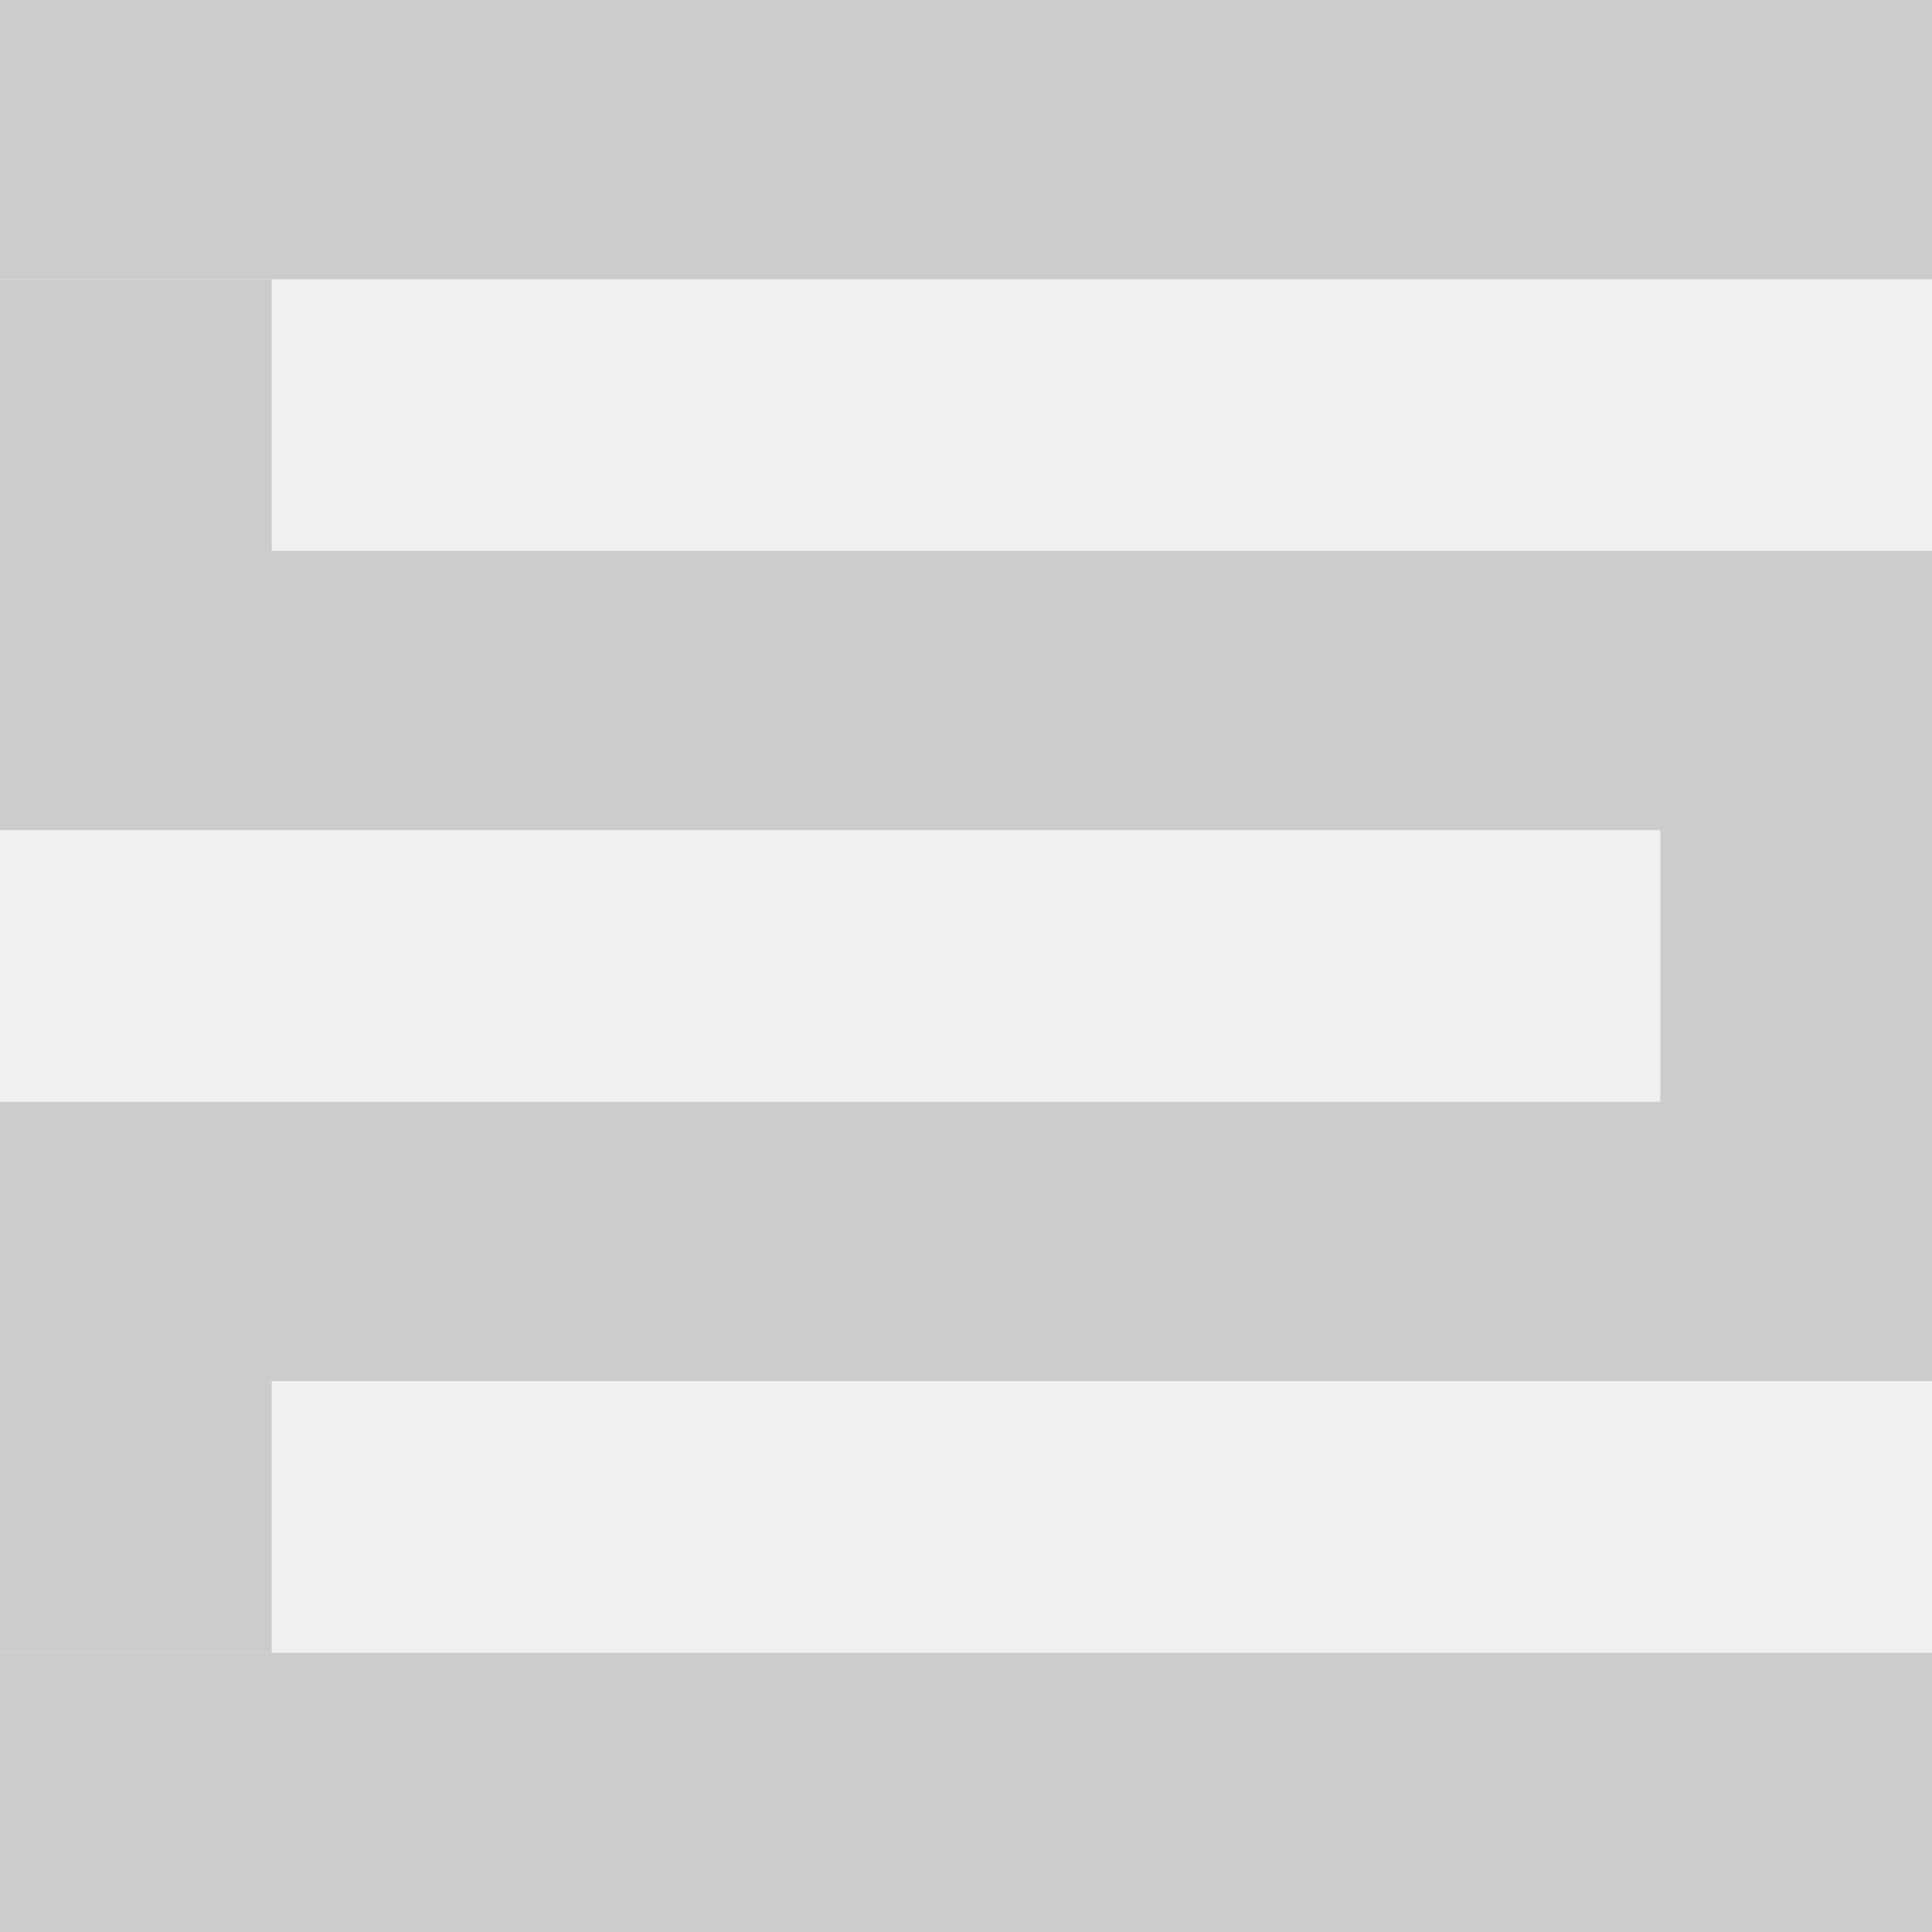
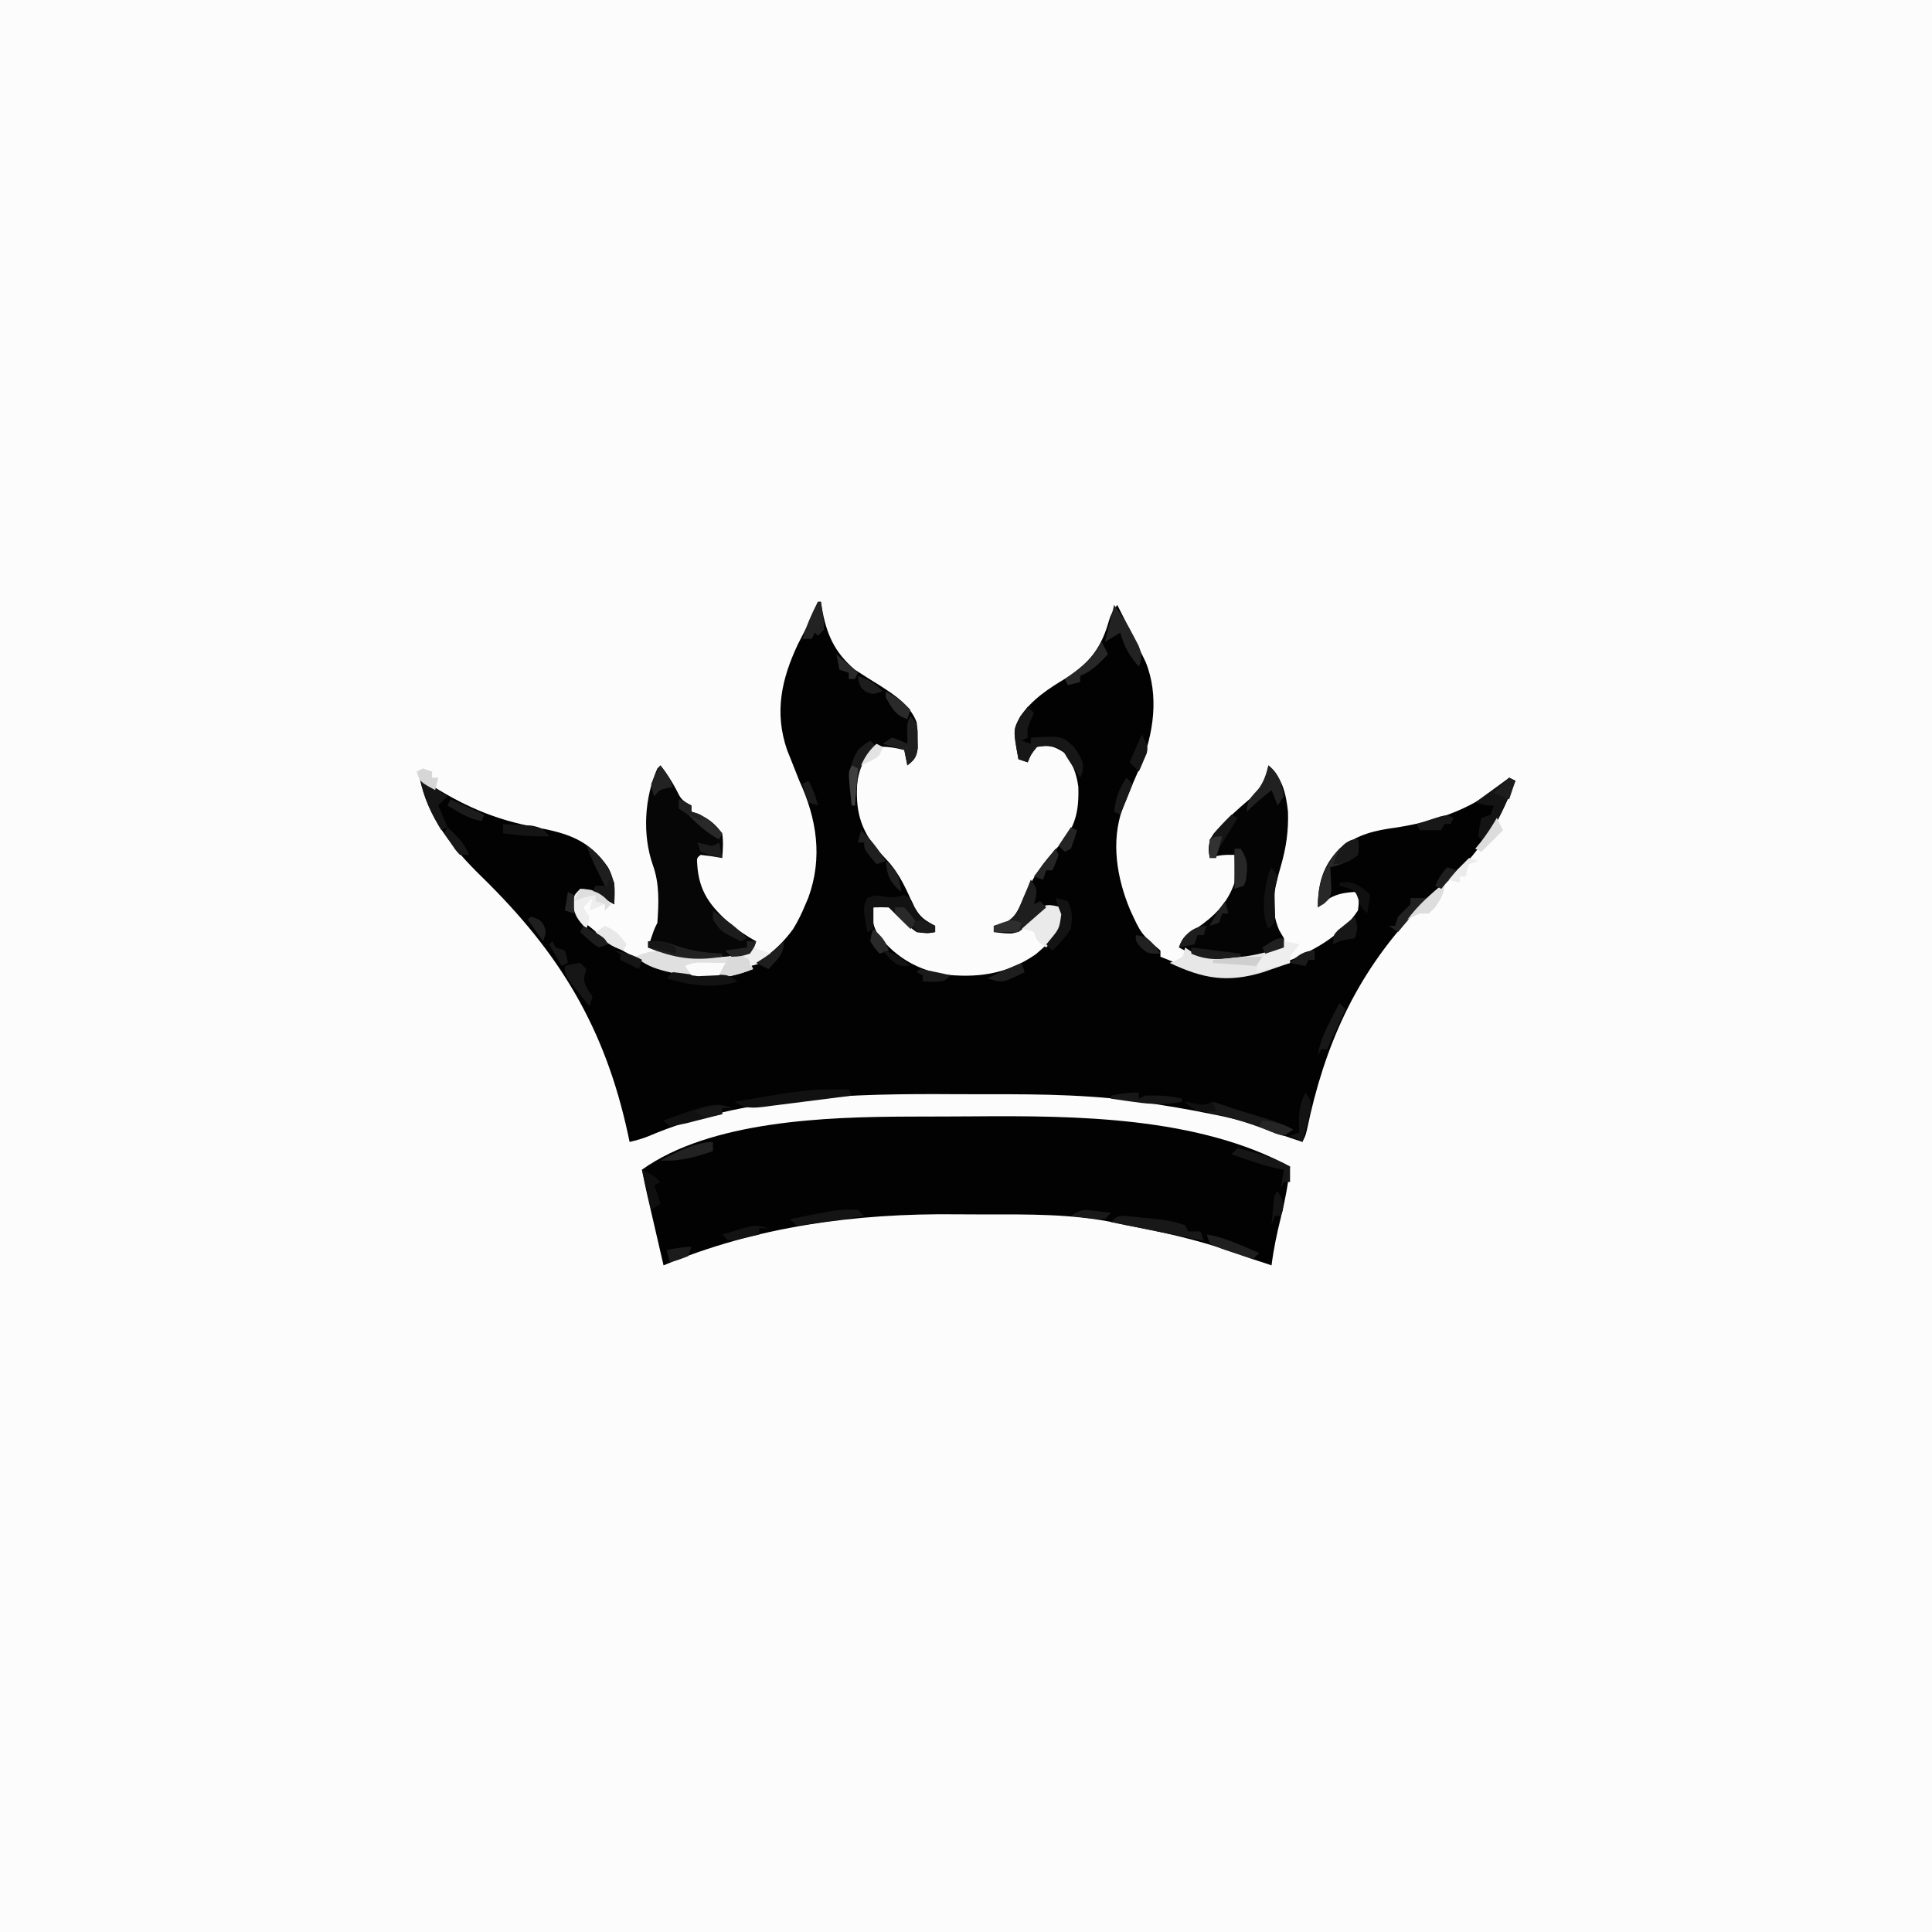
- <svg xmlns="http://www.w3.org/2000/svg" width="512" height="512" viewBox="0 0 512 512" fill="none">
-   <g clip-path="url(#clip0_271_118)">
-     <rect width="512" height="74" fill="#CCCCCC" />
-     <rect y="146" width="512" height="74" fill="#CCCCCC" />
-     <rect y="292" width="512" height="74" fill="#CCCCCC" />
-     <rect y="438" width="512" height="74" fill="#CCCCCC" />
-     <rect y="74" width="72" height="72" fill="#CCCCCC" />
-     <rect y="366" width="72" height="72" fill="#CCCCCC" />
-     <rect x="440" y="220" width="72" height="72" fill="#CCCCCC" />
-   </g>
-   <defs>
-     <clipPath id="clip0_271_118">
-       <rect width="512" height="512" fill="white" />
-     </clipPath>
-   </defs>
+ <svg xmlns="http://www.w3.org/2000/svg" version="1.1" width="626" height="626">
+   <path d="M0 0 C206.58 0 413.16 0 626 0 C626 206.58 626 413.16 626 626 C419.42 626 212.84 626 0 626 C0 419.42 0 212.84 0 0 Z " fill="#FCFCFC" transform="translate(0,0)" />
+   <path d="M0 0 C0.33 0 0.66 0 1 0 C1.098 0.641 1.196 1.281 1.297 1.941 C2.755 10.375 5.313 16.309 12 22 C14.73 23.79 17.496 25.513 20.27 27.234 C25.103 30.36 29.872 33.47 32 39 C32.301 41.691 32.301 41.691 32.312 44.562 C32.329 45.513 32.346 46.463 32.363 47.441 C31.949 50.358 31.278 51.215 29 53 C28.67 51.35 28.34 49.7 28 48 C24.957 47.271 22.133 46.78 19 47 C15.757 49.252 14.237 52.289 13 56 C12.005 65.688 12.855 72.339 19 80 C20.135 81.26 21.281 82.51 22.438 83.75 C26.572 88.195 28.795 93.441 31.227 98.926 C33.154 102.267 34.658 103.238 38 105 C38 105.66 38 106.32 38 107 C35.5 107.438 35.5 107.438 32 107 C28.694 104.651 25.861 101.861 23 99 C21.334 98.959 19.666 98.957 18 99 C17.434 102.153 17.657 104.338 19.137 107.191 C24.213 114.456 31.342 118.816 40.023 120.633 C51.216 122.014 60.976 120.833 70.492 114.285 C73.997 111.351 77.296 108.317 79 104 C78.787 101.258 78.787 101.258 78 99 C74.801 99.078 72.67 99.351 70.324 101.625 C69.763 102.264 69.203 102.904 68.625 103.562 C65.603 106.875 65.603 106.875 62.777 107.461 C60.562 107.438 60.562 107.438 57 107 C57 106.34 57 105.68 57 105 C57.911 104.825 58.823 104.649 59.762 104.469 C64.101 102.501 65.064 99.674 66.812 95.5 C69.752 89.033 73.055 84.302 78.012 79.148 C83.441 73.282 84.666 67.843 84.395 59.914 C83.834 55.771 82.552 52.329 80 49 C76.526 46.684 75.086 46.404 71 47 C69.065 49.391 69.065 49.391 68 52 C67.01 51.67 66.02 51.34 65 51 C63.243 41.506 63.243 41.506 65.5 37.25 C69.404 31.586 74.746 28.118 80.562 24.625 C88.14 19.885 91.989 14.565 94.359 5.98 C95 4 95 4 97 1 C99.738 6.3 102.408 11.627 105 17 C105.396 17.815 105.791 18.629 106.199 19.469 C110.661 30.437 108.767 42.848 104.427 53.447 C103.634 55.305 102.818 57.153 102 59 C101.221 60.893 100.449 62.788 99.688 64.688 C99.382 65.413 99.076 66.139 98.762 66.887 C94.882 77.65 96.862 89.49 101.172 99.805 C104.741 107.578 104.741 107.578 111 113 C111 113.66 111 114.32 111 115 C111.727 115.286 112.454 115.572 113.203 115.867 C114.935 116.569 116.657 117.298 118.359 118.07 C129.641 123.047 139.614 120.764 151 117 C159.944 113.416 169.617 108.298 175 100 C175.334 97.374 175.334 97.374 175 95 C174.67 94.67 174.34 94.34 174 94 C168.706 94.305 165.866 95.368 162 99 C162.032 91.384 163.573 85.551 169 80 C174.792 75.358 180.264 74.086 187.5 73.125 C201.376 70.929 213.444 66.647 224 57 C224.66 57.33 225.32 57.66 226 58 C220.395 72.659 212.351 84.176 200 94 C198.288 95.62 196.628 97.296 195 99 C194.353 99.675 193.706 100.351 193.039 101.047 C174.118 121.362 164.116 143.943 158.493 170.96 C158 173 158 173 157 175 C152.266 173.457 147.584 171.841 142.938 170.051 C136.985 167.884 131.032 166.583 124.812 165.438 C123.823 165.242 122.834 165.047 121.814 164.846 C118.219 164.166 114.614 163.573 111 163 C110.224 162.871 109.448 162.742 108.648 162.608 C90.614 159.681 72.693 159.501 54.477 159.554 C51.173 159.563 47.87 159.556 44.566 159.533 C11.691 159.308 -24.166 160.004 -54.831 173.133 C-56.875 173.95 -58.854 174.522 -61 175 C-61.165 174.221 -61.33 173.442 -61.5 172.639 C-68.98 137.962 -83.707 113.675 -109 89 C-118.375 79.82 -126.384 70.082 -129 57 C-127.983 57.671 -127.983 57.671 -126.945 58.355 C-115.335 65.897 -104.925 70.555 -91.288 73.069 C-80.993 74.99 -74.087 77.17 -68 86 C-65.786 90.026 -65.821 93.448 -66 98 C-67.052 97.319 -68.104 96.639 -69.188 95.938 C-71.903 94.364 -72.705 93.975 -75.938 94.25 C-76.618 94.498 -77.299 94.745 -78 95 C-78.419 97.789 -78.419 97.789 -78 101 C-76.003 103.667 -76.003 103.667 -73 106 C-72.18 106.71 -72.18 106.71 -71.344 107.434 C-60.783 116.047 -45.952 121.887 -32.188 121.355 C-22.184 119.73 -13.857 114.114 -8 106 C-6.407 103.419 -5.155 100.802 -4 98 C-3.7 97.296 -3.399 96.592 -3.09 95.867 C1.658 82.838 -0.371 70.249 -6 58 C-6.934 55.694 -7.851 53.382 -8.75 51.062 C-9.157 50.043 -9.565 49.023 -9.984 47.973 C-14.14 35.81 -11.813 25.102 -6.469 13.746 C-5.454 11.718 -4.422 9.699 -3.367 7.691 C-2.086 5.169 -1.007 2.642 0 0 Z " fill="#020202" transform="translate(265,195)" />
+   <path d="M0 0 C0.662 -0.003 1.325 -0.006 2.007 -0.009 C5.526 -0.023 9.046 -0.033 12.565 -0.037 C15.41 -0.041 18.254 -0.055 21.099 -0.078 C54.299 -0.34 93.914 -0.048 123.875 16.203 C123.262 21.863 122.253 27.247 120.875 32.766 C119.599 37.903 118.538 42.948 117.875 48.203 C116.699 47.811 115.524 47.419 114.312 47.016 C113.061 46.604 113.061 46.604 111.785 46.184 C109.764 45.503 107.751 44.795 105.746 44.066 C98.114 41.363 90.476 39.302 82.562 37.578 C81.675 37.384 80.788 37.19 79.875 36.991 C77.969 36.589 76.059 36.206 74.147 35.837 C71.854 35.393 69.567 34.912 67.287 34.405 C53.184 31.471 38.877 31.676 24.54 31.702 C21.618 31.707 18.697 31.693 15.775 31.661 C-16.842 31.308 -48.786 35.522 -79.125 48.203 C-80.105 43.974 -81.084 39.745 -82.062 35.516 C-82.479 33.718 -82.479 33.718 -82.904 31.885 C-83.172 30.728 -83.439 29.571 -83.715 28.379 C-83.961 27.316 -84.207 26.253 -84.461 25.157 C-85.055 22.512 -85.607 19.864 -86.125 17.203 C-63.884 1.321 -26.319 0.089 0 0 Z " fill="#020202" transform="translate(294.125,361.7969)" />
+   <path d="M0 0 C1.944 2.43 3.52 4.898 5 7.625 C6.762 11.154 6.762 11.154 10 13 C10 13.66 10 14.32 10 15 C10.722 15.227 11.444 15.454 12.188 15.688 C15.726 17.339 17.627 18.882 20 22 C20.417 24.806 20.242 27.141 20 30 C18.866 29.814 17.731 29.629 16.562 29.438 C15.387 29.293 14.211 29.149 13 29 C11.774 30.001 11.774 30.001 11.91 32.004 C12.436 40.832 16.102 45.559 22.562 51.312 C25.23 53.488 27.972 55.348 31 57 C30.438 58.875 30.438 58.875 29 61 C20.424 64.898 9.828 63.905 1.125 61 C-0.591 60.355 -2.303 59.696 -4 59 C-2.125 53.25 -2.125 53.25 -1 51 C-0.552 44.595 -0.27 38.278 -2.5 32.188 C-5.903 22.401 -5.186 10.377 -1 1 C-0.67 0.67 -0.34 0.34 0 0 Z " fill="#060606" transform="translate(214,248)" />
+   <path d="M0 0 C4.494 4.054 5.673 9.059 6.328 14.953 C6.543 21.194 5.735 26.708 4 32.688 C1.879 40.009 0.373 46.272 3.5 53.438 C3.995 54.283 4.49 55.129 5 56 C5 56.99 5 57.98 5 59 C-3.396 63.598 -13.191 64.452 -22.5 62.125 C-24.7 61.135 -26.876 60.144 -29 59 C-27.759 55.278 -26.574 54.865 -23.312 52.812 C-17.605 48.961 -13.209 44.627 -11 38 C-10.933 36.439 -10.915 34.875 -10.938 33.312 C-10.947 32.504 -10.956 31.696 -10.965 30.863 C-10.976 30.248 -10.988 29.634 -11 29 C-14.044 28.918 -16.072 29.024 -19 30 C-19.55 26.859 -19.507 24.767 -17.723 22.066 C-14.07 17.817 -9.988 14.217 -5.73 10.594 C-2.458 7.58 -0.803 4.335 0 0 Z " fill="#040404" transform="translate(411,248)" />
+   <path d="M0 0 C2.475 0.495 2.475 0.495 5 1 C4.505 1.619 4.01 2.237 3.5 2.875 C1.808 4.839 1.808 4.839 2 7 C0.127 7.652 -1.749 8.296 -3.625 8.938 C-4.669 9.297 -5.713 9.657 -6.789 10.027 C-18.326 13.522 -26.208 12.113 -37 7 C-36.361 6.732 -35.721 6.464 -35.062 6.188 C-32.669 5.113 -32.669 5.113 -32 2 C-31.01 2.66 -30.02 3.32 -29 4 C-20.723 6.184 -12.099 5.458 -4 3 C-2.668 2.66 -1.335 2.325 0 2 C0 1.34 0 0.68 0 0 Z " fill="#E7E7E7" transform="translate(416,305)" />
+   <path d="M0 0 C3.052 0.641 5.974 0.597 9.09 0.59 C10.284 0.592 11.477 0.595 12.707 0.598 C15.968 0.474 19.014 0.081 22.215 -0.535 C22.875 1.115 23.535 2.765 24.215 4.465 C14.735 8.23 7.682 8.001 -2.098 5.652 C-2.792 5.487 -3.486 5.322 -4.201 5.152 C-7.992 4.173 -10.855 3.093 -13.785 0.465 C-8.977 -2.012 -5.106 -1.531 0 0 Z " fill="#E0E0E0" transform="translate(219.7852,309.5352)" />
+   <path d="M0 0 C0.875 2 0.875 2 1 5 C-0.737 7.891 -2.81 10.442 -5 13 C-8 11 -8 11 -9 8 C-11.015 7.267 -11.015 7.267 -13 7 C-12.046 5.851 -11.086 4.706 -10.125 3.562 C-9.591 2.924 -9.058 2.286 -8.508 1.629 C-5.632 -1.478 -3.909 -0.926 0 0 Z " fill="#EAEAEA" transform="translate(344,294)" />
+   <path d="M0 0 C0.66 0.66 1.32 1.32 2 2 C1.67 2.763 1.34 3.526 1 4.312 C-0.174 6.991 -0.174 6.991 0 10 C-0.99 10.495 -0.99 10.495 -2 11 C-1.01 11.33 -0.02 11.66 1 12 C1 11.34 1 10.68 1 10 C10.938 9.415 10.938 9.415 15 13 C18.142 17.922 18.142 17.922 17.688 21.375 C17.347 22.179 17.347 22.179 17 23 C15.647 20.971 14.314 18.929 13 16.875 C11.309 13.955 11.309 13.955 9 13 C6.042 12.5 6.042 12.5 3 13 C1.065 15.391 1.065 15.391 0 18 C-0.99 17.67 -1.98 17.34 -3 17 C-4.761 7.486 -4.761 7.486 -2.062 2.875 C-1.382 1.926 -0.701 0.978 0 0 Z " fill="#171717" transform="translate(333,229)" />
+   <path d="M0 0 C2.667 0.52 4.002 0.206 6.562 -0.5 C8.562 0.5 8.562 0.5 9.875 3.375 C11.74 6.829 13.192 7.678 16.562 9.5 C16.562 10.16 16.562 10.82 16.562 11.5 C14.062 11.938 14.062 11.938 10.562 11.5 C7.256 9.151 4.424 6.361 1.562 3.5 C-0.104 3.459 -1.771 3.457 -3.438 3.5 C-3.438 5.81 -3.438 8.12 -3.438 10.5 C-4.428 10.995 -4.428 10.995 -5.438 11.5 C-6.822 3.5 -6.822 3.5 -5.438 0.5 C-2.438 -0.5 -2.438 -0.5 0 0 Z " fill="#121212" transform="translate(286.4375,290.5)" />
+   <path d="M0 0 C0.949 0.009 1.897 0.018 2.875 0.027 C3.576 0.039 4.277 0.051 5 0.062 C5.495 1.052 5.495 1.052 6 2.062 C1.233 2.684 -3.536 3.29 -8.307 3.881 C-9.929 4.085 -11.551 4.292 -13.172 4.504 C-15.504 4.809 -17.837 5.097 -20.172 5.383 C-20.895 5.481 -21.618 5.578 -22.363 5.679 C-26.177 6.129 -28.767 6.294 -32 4.062 C-29.167 3.581 -26.334 3.102 -23.5 2.625 C-22.709 2.49 -21.917 2.356 -21.102 2.217 C-14.074 1.036 -7.15 -0.089 0 0 Z " fill="#111111" transform="translate(270,352.9375)" />
+   <path d="M0 0 C0.66 0.33 1.32 0.66 2 1 C-0.79 8.123 -3.723 14.646 -8 21 C-8.66 20.34 -9.32 19.68 -10 19 C-9.625 15.875 -9.625 15.875 -9 13 C-8.01 12.67 -7.02 12.34 -6 12 C-5.67 11.01 -5.34 10.02 -5 9 C-5.66 9 -6.32 9 -7 9 C-8.32 8.67 -9.64 8.34 -11 8 C-7.37 5.36 -3.74 2.72 0 0 Z " fill="#141414" transform="translate(489,252)" />
+   <path d="M0 0 C1.392 0.278 1.392 0.278 2.812 0.562 C6.013 1.241 6.013 1.241 9 0 C11.024 0.59 13.021 1.274 15 2 C16.313 2.414 17.628 2.82 18.945 3.219 C19.63 3.429 20.314 3.639 21.02 3.855 C22.43 4.287 23.842 4.717 25.254 5.145 C28.655 6.193 31.887 7.258 35 9 C34.01 9.66 33.02 10.32 32 11 C29.207 10.242 29.207 10.242 25.812 8.875 C19.688 6.493 13.567 4.776 7.156 3.345 C2.202 2.202 2.202 2.202 0 0 Z " fill="#191919" transform="translate(384,357)" />
+   <path d="M0 0 C2 3 2 3 1.625 5.688 C1.419 6.451 1.212 7.214 1 8 C1.66 7.67 2.32 7.34 3 7 C3.66 7.66 4.32 8.32 5 9 C4.434 9.494 3.868 9.987 3.285 10.496 C2.552 11.137 1.818 11.777 1.062 12.438 C-0.034 13.395 -0.034 13.395 -1.152 14.371 C-2.121 15.225 -3.087 16.087 -4 17 C-6.671 17.141 -9.324 17.042 -12 17 C-12 16.34 -12 15.68 -12 15 C-10.619 14.71 -10.619 14.71 -9.211 14.414 C-4.945 12.535 -4.372 10.619 -2.625 6.375 C-2.122 5.186 -1.62 3.998 -1.102 2.773 C-0.738 1.858 -0.375 0.943 0 0 Z " fill="#1E1E1E" transform="translate(334,285)" />
+   <path d="M0 0 C14.442 1.414 14.442 1.414 19.531 3.047 C19.861 3.707 20.191 4.367 20.531 5.047 C21.851 5.047 23.171 5.047 24.531 5.047 C24.861 6.037 25.191 7.027 25.531 8.047 C15.531 6.047 5.531 4.047 -4.469 2.047 C-2.469 0.047 -2.469 0.047 0 0 Z " fill="#181818" transform="translate(364.4688,393.9531)" />
+   <path d="M0 0 C0.312 2.312 0.312 2.312 0 5 C-2.871 7.233 -5.505 8.194 -9 9 C-8.954 9.687 -8.907 10.374 -8.859 11.082 C-8.823 11.983 -8.787 12.884 -8.75 13.812 C-8.704 14.706 -8.657 15.599 -8.609 16.52 C-9 19 -9 19 -11.016 20.824 C-11.67 21.212 -12.325 21.6 -13 22 C-12.967 14.212 -11.157 8.906 -6 3 C-2.452 0 -2.452 0 0 0 Z " fill="#282828" transform="translate(440,272)" />
+   <path d="M0 0 C3.736 0.162 5.525 0.588 8.375 3.062 C8.911 3.702 9.447 4.341 10 5 C9.34 5.66 8.68 6.32 8 7 C8 6.34 8 5.68 8 5 C6.35 5.66 4.7 6.32 3 7 C3.33 5.68 3.66 4.36 4 3 C3.01 3.99 2.02 4.98 1 6 C1.99 7.485 1.99 7.485 3 9 C2.625 11.188 2.625 11.188 2 13 C-0.618 10.218 -1.922 8.663 -2.375 4.812 C-2 2 -2 2 0 0 Z " fill="#EEEEEE" transform="translate(188,288)" />
+   <path d="M0 0 C2.488 3.317 4.365 6.339 6.25 10 C7.062 11.547 7.062 11.547 7.891 13.125 C9.03 16.078 9.185 17.134 8 20 C4.904 16.491 3.258 13.508 2 9 C-0.475 10.485 -0.475 10.485 -3 12 C-2.01 8.04 -1.02 4.08 0 0 Z " fill="#222222" transform="translate(361,196)" />
+   <path d="M0 0 C1.65 0.33 3.3 0.66 5 1 C4.505 1.619 4.01 2.237 3.5 2.875 C1.808 4.839 1.808 4.839 2 7 C-3.445 8.485 -3.445 8.485 -9 10 C-8 6 -8 6 -5.062 3.75 C-2 2 -2 2 0 2 C0 1.34 0 0.68 0 0 Z " fill="#EEEEEE" transform="translate(416,305)" />
+   <path d="M0 0 C1.125 2.062 1.125 2.062 2 4 C-4.243 6.479 -9.283 7.32 -16 7 C-16 6.67 -16 6.34 -16 6 C-12.535 5.505 -12.535 5.505 -9 5 C-9 4.34 -9 3.68 -9 3 C-8.34 3 -7.68 3 -7 3 C-6.67 2.01 -6.34 1.02 -6 0 C-3.425 -0.997 -2.511 -1.255 0 0 Z " fill="#DADADA" transform="translate(242,310)" />
+   <path d="M0 0 C4.73 3.153 7.196 6.686 9 12 C9.291 14.451 9.206 16.523 9 19 C5.535 17.02 5.535 17.02 2 15 C2.33 14.34 2.66 13.68 3 13 C3.99 13 4.98 13 6 13 C5.734 12.481 5.469 11.961 5.195 11.426 C3.293 7.67 1.48 3.948 0 0 Z " fill="#1E1E1E" transform="translate(190,274)" />
+   <path d="M0 0 C3.447 2.664 4.182 5.833 5 10 C4.01 11.485 4.01 11.485 3 13 C2.34 11.35 1.68 9.7 1 8 C0.051 8.784 -0.897 9.568 -1.875 10.375 C-2.409 10.816 -2.942 11.257 -3.492 11.711 C-4.711 12.753 -5.867 13.867 -7 15 C-7 11.266 -5.629 10.322 -3.246 7.629 C-1.459 5.293 -0.738 2.818 0 0 Z " fill="#212121" transform="translate(411,248)" />
+   <path d="M0 0 C4.455 2.97 4.455 2.97 9 6 C8.01 6.99 7.02 7.98 6 9 C6.99 11.31 7.98 13.62 9 16 C8.34 16.33 7.68 16.66 7 17 C3.606 11.404 1.286 6.431 0 0 Z " fill="#151515" transform="translate(136,252)" />
+   <path d="M0 0 C2.602 2.602 2.298 3.824 2.312 7.438 C2.338 8.89 2.338 8.89 2.363 10.371 C1.953 13.337 1.32 14.194 -1 16 C-1.33 14.35 -1.66 12.7 -2 11 C-4.31 10.34 -6.62 9.68 -9 9 C-8.01 8.34 -7.02 7.68 -6 7 C-3.312 7.875 -3.312 7.875 -1 9 C-1.021 7.886 -1.041 6.772 -1.062 5.625 C-1 2 -1 2 0 0 Z " fill="#1F1F1F" transform="translate(295,232)" />
+   <path d="M0 0 C5.986 1.502 11.613 2.942 17 6 C17 7.65 17 9.3 17 11 C16.34 11 15.68 11 15 11 C14.67 11.66 14.34 12.32 14 13 C14.33 11.02 14.66 9.04 15 7 C14.305 6.878 13.61 6.755 12.895 6.629 C9.73 5.941 6.752 4.981 3.688 3.938 C2.619 3.575 1.55 3.213 0.449 2.84 C-0.763 2.424 -0.763 2.424 -2 2 C-1.34 1.34 -0.68 0.68 0 0 Z " fill="#161616" transform="translate(401,372)" />
+   <path d="M0 0 C-0.99 0 -1.98 0 -3 0 C-3 0.66 -3 1.32 -3 2 C-5.789 2.723 -8.58 3.428 -11.375 4.125 C-12.169 4.333 -12.963 4.54 -13.781 4.754 C-15.834 5.258 -17.917 5.638 -20 6 C-20.66 5.34 -21.32 4.68 -22 4 C-5.68 -1.787 -5.68 -1.787 0 0 Z " fill="#111111" transform="translate(237,359)" />
+   <path d="M0 0 C0.66 0.66 1.32 1.32 2 2 C-1.622 2.56 -5.248 3.095 -8.875 3.625 C-9.908 3.785 -10.94 3.945 -12.004 4.109 C-12.99 4.251 -13.976 4.393 -14.992 4.539 C-15.903 4.675 -16.815 4.811 -17.753 4.952 C-18.495 4.968 -19.236 4.984 -20 5 C-20.66 4.34 -21.32 3.68 -22 3 C-19.46 2.493 -16.918 1.994 -14.375 1.5 C-13.662 1.357 -12.949 1.214 -12.215 1.066 C-8.103 0.274 -4.206 -0.354 0 0 Z " fill="#141414" transform="translate(278,392)" />
+   <path d="M0 0 C1.883 0.202 3.766 0.417 5.637 0.715 C9.036 1.125 12.385 0.974 15.801 0.84 C18 1 18 1 21 3 C13.58 5.473 5.337 4.258 -2 2 C-1.34 1.34 -0.68 0.68 0 0 Z " fill="#121212" transform="translate(218,315)" />
+   <path d="M0 0 C1.938 0.375 1.938 0.375 4 1 C5.601 4.203 5.407 6.453 5 10 C3.264 12.612 1.237 14.81 -1 17 C-1.66 16.34 -2.32 15.68 -3 15 C-2.627 14.553 -2.255 14.105 -1.871 13.645 C1.23 9.889 1.23 9.889 1.875 5.25 C1.586 4.508 1.298 3.765 1 3 C0.67 2.01 0.34 1.02 0 0 Z " fill="#131313" transform="translate(342,291)" />
+   <path d="M0 0 C3.447 -0.334 5.992 0.27 9.188 1.438 C14.079 3.183 18.838 3.688 24 4 C24 4.33 24 4.66 24 5 C14.983 6.471 8.427 5.482 0 2 C0 1.34 0 0.68 0 0 Z " fill="#212121" transform="translate(210,305)" />
+   <path d="M0 0 C0.66 0.66 1.32 1.32 2 2 C1.216 2.722 0.432 3.444 -0.375 4.188 C-4.39 8.885 -4.411 15.075 -5 21 C-5.33 21 -5.66 21 -6 21 C-7.033 14.118 -7.677 9.086 -4 3 C-1.812 1.062 -1.812 1.062 0 0 Z " fill="#1B1B1B" transform="translate(282,240)" />
+   <path d="M0 0 C0.66 0.66 1.32 1.32 2 2 C1.814 2.598 1.629 3.196 1.438 3.812 C0.807 6.966 2.364 8.342 4 11 C3.67 11.99 3.34 12.98 3 14 C-5 4.286 -5 4.286 -5 1 C-2.625 0.375 -2.625 0.375 0 0 Z " fill="#161616" transform="translate(188,312)" />
+   <path d="M0 0 C1.504 0.014 1.504 0.014 3.039 0.027 C3.81 0.039 4.581 0.051 5.375 0.062 C4.715 1.383 4.055 2.703 3.375 4.062 C1.918 4.143 0.459 4.202 -1 4.25 C-1.812 4.285 -2.624 4.32 -3.461 4.355 C-4.175 4.259 -4.889 4.162 -5.625 4.062 C-6.285 3.072 -6.945 2.083 -7.625 1.062 C-4.98 -0.26 -2.947 -0.034 0 0 Z " fill="#FBFBFB" transform="translate(229.625,311.9375)" />
+   <path d="M0 0 C0.66 1.32 1.32 2.64 2 4 C-0.808 6.964 -3.183 9.445 -7 11 C-7 11.66 -7 12.32 -7 13 C-8.32 13.33 -9.64 13.66 -11 14 C-11.33 13.34 -11.66 12.68 -12 12 C-11.469 11.636 -10.938 11.273 -10.391 10.898 C-5.849 7.666 -2.769 4.846 0 0 Z " fill="#272727" transform="translate(357,208)" />
+   <path d="M0 0 C4.058 0.655 7.54 1.946 11.312 3.562 C12.381 4.018 13.45 4.473 14.551 4.941 C15.763 5.465 15.763 5.465 17 6 C16.34 6.66 15.68 7.32 15 8 C12.682 7.243 10.372 6.471 8.062 5.688 C7.403 5.474 6.744 5.261 6.064 5.041 C4.343 4.45 2.667 3.731 1 3 C0.67 2.01 0.34 1.02 0 0 Z " fill="#1F1F1F" transform="translate(391,400)" />
+   <path d="M0 0 C0.66 0.99 1.32 1.98 2 3 C1.621 4.836 1.621 4.836 1 7 C0.971 9.853 1.065 12.688 1.16 15.539 C1 18 1 18 -1 20 C-3.519 14.962 -2.402 7.507 -1 2.25 C-0.67 1.508 -0.34 0.765 0 0 Z " fill="#121212" transform="translate(412,281)" />
+   <path d="M0 0 C0.66 0.33 1.32 0.66 2 1 C1.578 1.687 1.157 2.374 0.723 3.082 C0.175 3.983 -0.373 4.884 -0.938 5.812 C-1.483 6.706 -2.028 7.599 -2.59 8.52 C-4.11 11.007 -4.11 11.007 -5 14 C-5.66 14 -6.32 14 -7 14 C-7.438 11.5 -7.438 11.5 -7 8 C-4.915 5.085 -2.525 2.538 0 0 Z " fill="#161616" transform="translate(399,264)" />
+   <path d="M0 0 C1.98 0.99 1.98 0.99 4 2 C4 2.66 4 3.32 4 4 C5.083 4.34 5.083 4.34 6.188 4.688 C9.532 6.248 11.516 8.303 14 11 C13.67 11.66 13.34 12.32 13 13 C9.002 10.83 6.164 8.247 3 5 C2.01 4.34 1.02 3.68 0 3 C0 2.01 0 1.02 0 0 Z " fill="#292929" transform="translate(220,259)" />
+   <path d="M0 0 C0.33 0 0.66 0 1 0 C1.222 1.456 1.427 2.915 1.625 4.375 C1.741 5.187 1.857 5.999 1.977 6.836 C1.984 7.55 1.992 8.264 2 9 C1.34 9.66 0.68 10.32 0 11 C-0.33 10.67 -0.66 10.34 -1 10 C-1.33 10.66 -1.66 11.32 -2 12 C-2.99 12 -3.98 12 -5 12 C-3.689 7.766 -2.056 3.926 0 0 Z " fill="#222222" transform="translate(265,195)" />
+   <path d="M0 0 C0 0.66 0 1.32 0 2 C0.66 1.67 1.32 1.34 2 1 C6.167 0.843 9.944 1.017 14 2 C14 2.33 14 2.66 14 3 C8.578 4.019 4.001 3.864 -1.438 3.062 C-2.169 2.963 -2.901 2.863 -3.654 2.76 C-5.437 2.515 -7.219 2.259 -9 2 C-9 1.67 -9 1.34 -9 1 C-5.847 0.299 -3.273 0 0 0 Z " fill="#171717" transform="translate(369,354)" />
+   <path d="M0 0 C0.66 0.66 1.32 1.32 2 2 C0.02 6.29 -1.96 10.58 -4 15 C-4.66 15 -5.32 15 -6 15 C-6.33 15.66 -6.66 16.32 -7 17 C-6.38 12.767 -4.895 9.477 -2.938 5.688 C-2.39 4.619 -1.842 3.55 -1.277 2.449 C-0.645 1.237 -0.645 1.237 0 0 Z " fill="#181818" transform="translate(434,325)" />
+   <path d="M0 0 C3.367 1.393 4.986 2.979 7 6 C6.67 6.66 6.34 7.32 6 8 C2.063 6.688 -0.227 5.081 -3 2 C-2.01 1.34 -1.02 0.68 0 0 Z " fill="#E8E8E8" transform="translate(196,300)" />
+   <path d="M0 0 C2 3 2 3 1.539 6.137 C1.237 7.308 0.936 8.48 0.625 9.688 C0.329 10.867 0.032 12.046 -0.273 13.262 C-0.513 14.165 -0.753 15.069 -1 16 C-2.32 15.34 -3.64 14.68 -5 14 C-4.01 13.67 -3.02 13.34 -2 13 C-2.041 11.783 -2.083 10.566 -2.125 9.312 C-2.138 5.781 -1.6 3.2 0 0 Z " fill="#131313" transform="translate(423,354)" />
+   <path d="M0 0 C0 0.99 0 1.98 0 3 C-5.823 4.968 -10.834 6.402 -17 6 C-12.234 3.419 -5.463 0 0 0 Z " fill="#222222" transform="translate(231,370)" />
+   <path d="M0 0 C1.938 0.087 3.876 0.195 5.812 0.312 C7.431 0.4 7.431 0.4 9.082 0.488 C12.175 1.031 13.13 1.553 15 4 C9.882 4.107 5.071 3.712 0 3 C0 2.01 0 1.02 0 0 Z " fill="#141414" transform="translate(163,267)" />
+   <path d="M0 0 C0.312 2.312 0.312 2.312 0 5 C-2.861 7.242 -4.341 8 -8 8 C-6.656 3.855 -4.878 0 0 0 Z " fill="#191919" transform="translate(440,272)" />
+   <path d="M0 0 C4 2 4 2 6 4 C5.01 4.495 5.01 4.495 4 5 C4.66 6.98 5.32 8.96 6 11 C5.01 11.66 4.02 12.32 3 13 C2.01 8.71 1.02 4.42 0 0 Z " fill="#0F0F0F" transform="translate(208,379)" />
+   <path d="M0 0 C1.98 0 3.96 0 6 0 C5.278 0.701 4.556 1.403 3.812 2.125 C1.002 4.928 -1.495 7.923 -4 11 C-4.99 10.34 -5.98 9.68 -7 9 C-6.34 9 -5.68 9 -5 9 C-4.67 8.01 -4.34 7.02 -4 6 C-2.667 4.667 -1.333 3.333 0 2 C0 1.34 0 0.68 0 0 Z " fill="#212121" transform="translate(457,291)" />
+   <path d="M0 0 C0 3.617 -1.021 5.032 -3 8 C-3.66 8.66 -4.32 9.32 -5 10 C-5.99 10 -6.98 10 -8 10 C-10.15 10.95 -10.15 10.95 -12 12 C-8.578 7.295 -4.421 3.723 0 0 Z " fill="#DDDDDD" transform="translate(468,286)" />
+   <path d="M0 0 C1.892 2.386 3.024 4.072 4 7 C3.381 7.124 2.763 7.247 2.125 7.375 C-0.191 7.872 -0.191 7.872 -2 10 C-2.688 8.375 -2.688 8.375 -3 6 C-1.562 2.75 -1.562 2.75 0 0 Z " fill="#222222" transform="translate(214,248)" />
+   <path d="M0 0 C0.934 3.01 1.044 3.867 0 7 C-1.176 7.217 -1.176 7.217 -2.375 7.438 C-4.964 7.878 -4.964 7.878 -7 9 C-7 6 -7 6 -5.469 4.395 C-4.494 3.611 -4.494 3.611 -3.5 2.812 C-2.85 2.283 -2.201 1.753 -1.531 1.207 C-1.026 0.809 -0.521 0.41 0 0 Z " fill="#171717" transform="translate(439,297)" />
+   <path d="M0 0 C1.273 0.934 2.543 1.873 3.812 2.812 C4.52 3.335 5.228 3.857 5.957 4.395 C7.785 5.831 9.399 7.318 11 9 C10.01 9.495 10.01 9.495 9 10 C2.5 6.75 2.5 6.75 0 3 C0 2.01 0 1.02 0 0 Z " fill="#1C1C1C" transform="translate(231,295)" />
+   <path d="M0 0 C1.98 0.66 3.96 1.32 6 2 C3.826 4.5 2.27 5.436 -1 6 C-1 5.34 -1 4.68 -1 4 C-1.66 3.67 -2.32 3.34 -3 3 C-2.01 2.01 -1.02 1.02 0 0 Z " fill="#EFEFEF" transform="translate(244,307)" />
+   <path d="M0 0 C3.255 3.023 5.618 6.257 8 10 C7.01 10.33 6.02 10.66 5 11 C1 6.25 1 6.25 1 4 C0.34 4 -0.32 4 -1 4 C-0.67 2.68 -0.34 1.36 0 0 Z " fill="#1F1F1F" transform="translate(279,269)" />
+   <path d="M0 0 C-0.99 0 -1.98 0 -3 0 C-3 0.66 -3 1.32 -3 2 C-4.622 2.389 -6.248 2.761 -7.875 3.125 C-8.78 3.334 -9.685 3.543 -10.617 3.758 C-11.404 3.838 -12.19 3.918 -13 4 C-13.66 3.34 -14.32 2.68 -15 2 C-13.254 1.467 -11.503 0.949 -9.75 0.438 C-8.775 0.147 -7.801 -0.143 -6.797 -0.441 C-4.038 -0.992 -2.609 -0.938 0 0 Z " fill="#131313" transform="translate(249,398)" />
+   <path d="M0 0 C0.33 0.99 0.66 1.98 1 3 C-6.286 6.571 -6.286 6.571 -11 5 C-7.412 3.134 -3.722 1.575 0 0 Z " fill="#1E1E1E" transform="translate(331,312)" />
+   <path d="M0 0 C3.058 1.736 5.634 3.385 8 6 C7.67 6.99 7.34 7.98 7 9 C2.974 7.658 2.117 5.577 0 2 C0 1.34 0 0.68 0 0 Z " fill="#2A2A2A" transform="translate(287,224)" />
+   <path d="M0 0 C0.66 0.33 1.32 0.66 2 1 C2 3.31 2 5.62 2 8 C-1.465 6.02 -1.465 6.02 -5 4 C-4.67 3.34 -4.34 2.68 -4 2 C-2.68 2 -1.36 2 0 2 C0 1.34 0 0.68 0 0 Z " fill="#181818" transform="translate(197,285)" />
+   <path d="M0 0 C0.66 0.66 1.32 1.32 2 2 C0.68 5.3 -0.64 8.6 -2 12 C-2.66 11.67 -3.32 11.34 -4 11 C-3.49 6.611 -2.478 3.663 0 0 Z " fill="#191919" transform="translate(365,252)" />
+   <path d="M0 0 C0.66 0 1.32 0 2 0 C4.508 3.762 4.292 5.896 3.688 10.25 C3.461 10.828 3.234 11.405 3 12 C2.01 12.33 1.02 12.66 0 13 C0 8.71 0 4.42 0 0 Z " fill="#272727" transform="translate(400,275)" />
+   <path d="M0 0 C-0.33 0.66 -0.66 1.32 -1 2 C-1.66 2 -2.32 2 -3 2 C-3.33 2.66 -3.66 3.32 -4 4 C-6.31 4 -8.62 4 -11 4 C-11.33 3.34 -11.66 2.68 -12 2 C-10.378 1.47 -8.752 0.951 -7.125 0.438 C-6.22 0.147 -5.315 -0.143 -4.383 -0.441 C-2 -1 -2 -1 0 0 Z " fill="#171717" transform="translate(471,265)" />
+   <path d="M0 0 C3.63 1.65 7.26 3.3 11 5 C10.67 5.66 10.34 6.32 10 7 C5.806 6.329 2.597 4.144 -1 2 C-0.67 1.34 -0.34 0.68 0 0 Z " fill="#1C1C1C" transform="translate(146,259)" />
+   <path d="M0 0 C5.28 0.66 10.56 1.32 16 2 C16 2.33 16 2.66 16 3 C10.165 3.853 5.551 4.484 0 2 C0 1.34 0 0.68 0 0 Z " fill="#1C1C1C" transform="translate(386,307)" />
+   <path d="M0 0 C-0.33 0.99 -0.66 1.98 -1 3 C-1.66 3 -2.32 3 -3 3 C-3.33 3.99 -3.66 4.98 -4 6 C-5.65 6.33 -7.3 6.66 -9 7 C-7.685 3.056 -4.385 0 0 0 Z " fill="#1D1D1D" transform="translate(391,300)" />
+   <path d="M0 0 C4.752 0.432 6.92 1.328 10 5 C9.34 5.66 8.68 6.32 8 7 C8 6.34 8 5.68 8 5 C7.01 4.67 6.02 4.34 5 4 C5 3.34 5 2.68 5 2 C1.39 2.656 1.39 2.656 -2 4 C-1.34 2.68 -0.68 1.36 0 0 Z " fill="#DEDEDE" transform="translate(188,288)" />
+   <path d="M0 0 C3.603 -0.412 4.784 -0.154 7.812 2 C8.534 2.66 9.256 3.32 10 4 C9.67 5.98 9.34 7.96 9 10 C7 8 7 8 6.188 5.5 C5.203 2.764 5.203 2.764 2.375 1.688 C1.591 1.461 0.807 1.234 0 1 C0 0.67 0 0.34 0 0 Z " fill="#101010" transform="translate(434,286)" />
+   <path d="M0 0 C0.33 0.66 0.66 1.32 1 2 C0.062 4.625 0.062 4.625 -1 7 C-1.66 7 -2.32 7 -3 7 C-3.33 7.99 -3.66 8.98 -4 10 C-4.99 9.67 -5.98 9.34 -7 9 C-4.69 6.03 -2.38 3.06 0 0 Z " fill="#252525" transform="translate(342,275)" />
+   <path d="M0 0 C2.964 2.808 5.445 5.183 7 9 C6.01 9 5.02 9 4 9 C2.613 7.469 2.613 7.469 1.312 5.5 C0.876 4.85 0.439 4.201 -0.012 3.531 C-0.501 2.773 -0.501 2.773 -1 2 C-0.67 1.34 -0.34 0.68 0 0 Z " fill="#171717" transform="translate(145,268)" />
+   <path d="M0 0 C0.99 0.33 1.98 0.66 3 1 C3 1.66 3 2.32 3 3 C3.66 3 4.32 3 5 3 C4.67 4.32 4.34 5.64 4 7 C-0.875 4.375 -0.875 4.375 -2 1 C-1.34 0.67 -0.68 0.34 0 0 Z " fill="#D6D6D6" transform="translate(137,249)" />
+   <path d="M0 0 C3.719 0.507 6.735 1.116 10 3 C9.01 3.66 8.02 4.32 7 5 C4.957 4.539 4.957 4.539 2.812 3.625 C2.097 3.329 1.382 3.032 0.645 2.727 C0.102 2.487 -0.441 2.247 -1 2 C-0.67 1.34 -0.34 0.68 0 0 Z " fill="#252525" transform="translate(409,363)" />
+   <path d="M0 0 C-0.33 0.99 -0.66 1.98 -1 3 C-3.64 3 -6.28 3 -9 3 C-9 2.34 -9 1.68 -9 1 C-3.375 -1.125 -3.375 -1.125 0 0 Z " fill="#2E2E2E" transform="translate(331,299)" />
+   <path d="M0 0 C0.99 0.33 1.98 0.66 3 1 C2.01 1.33 1.02 1.66 0 2 C-0.733 4.015 -0.733 4.015 -1 6 C-1.66 6 -2.32 6 -3 6 C-3 6.66 -3 7.32 -3 8 C-4.32 7.67 -5.64 7.34 -7 7 C-4.69 4.69 -2.38 2.38 0 0 Z " fill="#EBEBEB" transform="translate(476,278)" />
+   <path d="M0 0 C0.66 1.32 1.32 2.64 2 4 C-0.333 6.333 -2.667 8.667 -5 11 C-5.66 10.67 -6.32 10.34 -7 10 C-6.402 9.278 -5.804 8.556 -5.188 7.812 C-3.226 5.29 -1.583 2.77 0 0 Z " fill="#DCDCDC" transform="translate(485,265)" />
+   <path d="M0 0 C2 4 2 4 1.539 6.141 C1.237 6.837 0.936 7.533 0.625 8.25 C0.329 8.956 0.032 9.663 -0.273 10.391 C-0.513 10.922 -0.753 11.453 -1 12 C-1.99 11.01 -2.98 10.02 -4 9 C-2.68 6.03 -1.36 3.06 0 0 Z " fill="#161616" transform="translate(370,238)" />
+   <path d="M0 0 C0.901 0.111 1.802 0.222 2.73 0.336 C3.761 0.479 3.761 0.479 4.812 0.625 C4.152 1.285 3.493 1.945 2.812 2.625 C0.211 2.602 0.211 2.602 -2.812 2.25 C-3.815 2.139 -4.818 2.028 -5.852 1.914 C-7.008 1.771 -7.008 1.771 -8.188 1.625 C-4.735 -0.676 -3.953 -0.513 0 0 Z " fill="#191919" transform="translate(355.1875,392.375)" />
+   <path d="M0 0 C0 4.39 -2.128 5.769 -5 9 C-6.32 8.34 -7.64 7.68 -9 7 C-8.072 6.402 -7.144 5.804 -6.188 5.188 C-3.797 3.547 -1.915 2.128 0 0 Z " fill="#1E1E1E" transform="translate(254,305)" />
+   <path d="M0 0 C3.672 3.08 4.568 5.248 5 10 C1.328 6.92 0.432 4.752 0 0 Z " fill="#1F1F1F" transform="translate(287,279)" />
+   <path d="M0 0 C-0.33 0.99 -0.66 1.98 -1 3 C-4.062 4.188 -4.062 4.188 -7 5 C-7.33 3.68 -7.66 2.36 -8 1 C-2.25 0 -2.25 0 0 0 Z " fill="#1B1B1B" transform="translate(224,404)" />
+   <path d="M0 0 C-0.99 1.485 -0.99 1.485 -2 3 C-8.93 2.505 -8.93 2.505 -16 2 C-16 1.67 -16 1.34 -16 1 C-14.271 0.83 -12.542 0.664 -10.812 0.5 C-9.85 0.407 -8.887 0.314 -7.895 0.219 C-5.248 0.019 -2.652 -0.039 0 0 Z " fill="#CFCFCF" transform="translate(409,310)" />
+   <path d="M0 0 C0.99 0.33 1.98 0.66 3 1 C1.35 2.98 -0.3 4.96 -2 7 C-2.66 6.67 -3.32 6.34 -4 6 C-2.848 3.532 -1.952 1.952 0 0 Z " fill="#1F1F1F" transform="translate(469,281)" />
+   <path d="M0 0 C0.66 0.33 1.32 0.66 2 1 C1.34 2.98 0.68 4.96 0 7 C-2.475 6.01 -2.475 6.01 -5 5 C-3.35 3.35 -1.7 1.7 0 0 Z " fill="#1D1D1D" transform="translate(489,252)" />
+   <path d="M0 0 C1.429 2.354 2.087 3.48 1.625 6.25 C1.419 6.827 1.212 7.405 1 8 C0.34 8 -0.32 8 -1 8 C-1.33 8.99 -1.66 9.98 -2 11 C-1.86 9.354 -1.713 7.708 -1.562 6.062 C-1.481 5.146 -1.4 4.229 -1.316 3.285 C-1 1 -1 1 0 0 Z " fill="#141414" transform="translate(414,386)" />
+   <path d="M0 0 C-0.99 0 -1.98 0 -3 0 C-3 0.66 -3 1.32 -3 2 C-5.812 2.625 -5.812 2.625 -9 3 C-9.99 2.34 -10.98 1.68 -12 1 C-3.964 -1.277 -3.964 -1.277 0 0 Z " fill="#171717" transform="translate(237,359)" />
+   <path d="M0 0 C1.698 0.252 3.385 0.576 5.062 0.938 C5.982 1.132 6.901 1.327 7.848 1.527 C8.913 1.761 8.913 1.761 10 2 C8 4 8 4 4.375 4.125 C3.261 4.084 2.147 4.043 1 4 C1 3.34 1 2.68 1 2 C0.34 1.67 -0.32 1.34 -1 1 C-0.67 0.67 -0.34 0.34 0 0 Z " fill="#1A1A1A" transform="translate(298,314)" />
+   <path d="M0 0 C0.99 0 1.98 0 3 0 C2.375 1.938 2.375 1.938 1 4 C-2 4.875 -2 4.875 -5 5 C-5.66 4.34 -6.32 3.68 -7 3 C-3.535 2.505 -3.535 2.505 0 2 C0 1.34 0 0.68 0 0 Z " fill="#232323" transform="translate(242,305)" />
+   <path d="M0 0 C3.255 0.349 4.019 1.021 6.25 3.562 C6.827 4.367 7.405 5.171 8 6 C4 6 4 6 1.75 4.125 C0 2 0 2 0 0 Z " fill="#212121" transform="translate(368,303)" />
+   <path d="M0 0 C3.625 -0.201 5.865 0.142 9 2 C9 2.66 9 3.32 9 4 C4.545 3.01 4.545 3.01 0 2 C0 1.34 0 0.68 0 0 Z " fill="#161616" transform="translate(210,305)" />
+   <path d="M0 0 C2.526 2.363 3.888 3.665 5 7 C4.01 7.33 3.02 7.66 2 8 C0.438 6.25 0.438 6.25 -1 4 C-0.688 1.75 -0.688 1.75 0 0 Z " fill="#292929" transform="translate(283,301)" />
+   <path d="M0 0 C6.875 3.75 6.875 3.75 8 6 C7.01 6.33 6.02 6.66 5 7 C2.736 5.596 0.979 3.803 -1 2 C-0.67 1.34 -0.34 0.68 0 0 Z " fill="#1C1C1C" transform="translate(189,300)" />
+   <path d="M0 0 C0.784 0.186 1.567 0.371 2.375 0.562 C4.971 1.26 4.971 1.26 7 0 C7.33 1.65 7.66 3.3 8 5 C4.562 4.188 4.562 4.188 1 3 C0.67 2.01 0.34 1.02 0 0 Z " fill="#1D1D1D" transform="translate(226,273)" />
+   <path d="M0 0 C3.375 1.186 5.647 2.276 8 5 C5 6 5 6 2.875 5.312 C1 4 1 4 0.25 1.875 C0.168 1.256 0.085 0.637 0 0 Z " fill="#1D1D1D" transform="translate(278,219)" />
+   <path d="M0 0 C3.344 0.557 6.033 1.352 9 3 C8.67 3.99 8.34 4.98 8 6 C6.02 5.01 4.04 4.02 2 3 C2 2.34 2 1.68 2 1 C1.34 0.67 0.68 0.34 0 0 Z " fill="#151515" transform="translate(199,308)" />
+   <path d="M0 0 C0 0.99 0 1.98 0 3 C-0.66 3 -1.32 3 -2 3 C-2.33 3.66 -2.66 4.32 -3 5 C-4.65 4.67 -6.3 4.34 -8 4 C-5.61 1.61 -3.459 0 0 0 Z " fill="#1B1B1B" transform="translate(426,308)" />
+   <path d="M0 0 C3.871 0.574 6.082 2.487 9 5 C5 5 5 5 2.25 2.5 C1.508 1.675 0.765 0.85 0 0 Z " fill="#131313" transform="translate(286,308)" />
+   <path d="M0 0 C0.99 0 1.98 0 3 0 C5.188 2.5 5.188 2.5 7 5 C6.34 5.66 5.68 6.32 5 7 C3.291 5.377 1.626 3.707 0 2 C0 1.34 0 0.68 0 0 Z " fill="#292929" transform="translate(290,294)" />
+   <path d="M0 0 C0.33 0.66 0.66 1.32 1 2 C1.99 2.33 2.98 2.66 4 3 C4.688 5.062 4.688 5.062 5 7 C4.01 7.495 4.01 7.495 3 8 C1.02 4.535 1.02 4.535 -1 1 C-0.67 0.67 -0.34 0.34 0 0 Z " fill="#171717" transform="translate(179,305)" />
+   <path d="M0 0 C3 1 3 1 4.25 2.875 C5 5 5 5 4 8 C2.35 5.69 0.7 3.38 -1 1 C-0.67 0.67 -0.34 0.34 0 0 Z " fill="#1F1F1F" transform="translate(172,297)" />
+   <path d="M0 0 C1.98 0.99 1.98 0.99 4 2 C4 2.66 4 3.32 4 4 C4.99 4.33 5.98 4.66 7 5 C7 5.66 7 6.32 7 7 C4.506 5.796 2.319 4.546 0 3 C0 2.01 0 1.02 0 0 Z " fill="#202020" transform="translate(220,259)" />
+   <path d="M0 0 C2.31 1.98 4.62 3.96 7 6 C6.67 6.66 6.34 7.32 6 8 C5.34 8 4.68 8 4 8 C4 7.34 4 6.68 4 6 C3.01 5.67 2.02 5.34 1 5 C0.67 3.35 0.34 1.7 0 0 Z " fill="#292929" transform="translate(271,212)" />
+   <path d="M0 0 C1.392 0.278 1.392 0.278 2.812 0.562 C6.013 1.241 6.013 1.241 9 0 C9.33 0.99 9.66 1.98 10 3 C4.585 3.369 4.585 3.369 1.625 1.5 C1.089 1.005 0.552 0.51 0 0 Z " fill="#101010" transform="translate(384,357)" />
+   <path d="M0 0 C2.625 0.938 2.625 0.938 5 2 C5 2.66 5 3.32 5 4 C3.02 4 1.04 4 -1 4 C-1.33 3.01 -1.66 2.02 -2 1 C-1.34 0.67 -0.68 0.34 0 0 Z " fill="#1B1B1B" transform="translate(298,298)" />
+   <path d="M0 0 C0.33 1.32 0.66 2.64 1 4 C0.34 4 -0.32 4 -1 4 C-1.33 4.99 -1.66 5.98 -2 7 C-2.99 7.33 -3.98 7.66 -5 8 C-3.628 5.046 -2.011 2.56 0 0 Z " fill="#202020" transform="translate(397,292)" />
+   <path d="M0 0 C-0.66 2.31 -1.32 4.62 -2 7 C-2.66 7 -3.32 7 -4 7 C-4 5.02 -4 3.04 -4 1 C-2 0 -2 0 0 0 Z " fill="#323232" transform="translate(396,271)" />
+   <path d="M0 0 C0.66 0.33 1.32 0.66 2 1 C1.398 3.02 0.727 5.021 0 7 C-0.99 7.495 -0.99 7.495 -2 8 C-2.66 7.34 -3.32 6.68 -4 6 C-2.68 4.02 -1.36 2.04 0 0 Z " fill="#242424" transform="translate(347,268)" />
+   <path d="M0 0 C0.66 0.33 1.32 0.66 2 1 C1.67 4.96 1.34 8.92 1 13 C0.67 13 0.34 13 0 13 C-0.195 11.209 -0.381 9.417 -0.562 7.625 C-0.667 6.627 -0.771 5.63 -0.879 4.602 C-1 2 -1 2 0 0 Z " fill="#3E3E3E" transform="translate(276,248)" />
+   <path d="M0 0 C0 0.99 0 1.98 0 3 C-1.98 3.66 -3.96 4.32 -6 5 C-6.33 4.34 -6.66 3.68 -7 3 C-2.25 0 -2.25 0 0 0 Z " fill="#202020" transform="translate(416,304)" />
+   <path d="M0 0 C0.66 0.33 1.32 0.66 2 1 C2 2.98 2 4.96 2 7 C1.01 6.67 0.02 6.34 -1 6 C-0.67 4.02 -0.34 2.04 0 0 Z " fill="#242424" transform="translate(184,289)" />
+   <path d="M0 0 C1.414 2.639 2.372 5.071 3 8 C2.01 7.67 1.02 7.34 0 7 C-1.188 3.938 -1.188 3.938 -2 1 C-1.34 0.67 -0.68 0.34 0 0 Z " fill="#1A1A1A" transform="translate(262,253)" />
+   <path d="M0 0 C0.66 0.33 1.32 0.66 2 1 C1 4 1 4 -2.062 5.688 C-3.032 6.121 -4.001 6.554 -5 7 C-3.707 4.116 -2.341 2.128 0 0 Z " fill="#E3E3E3" transform="translate(284,241)" />
</svg>
